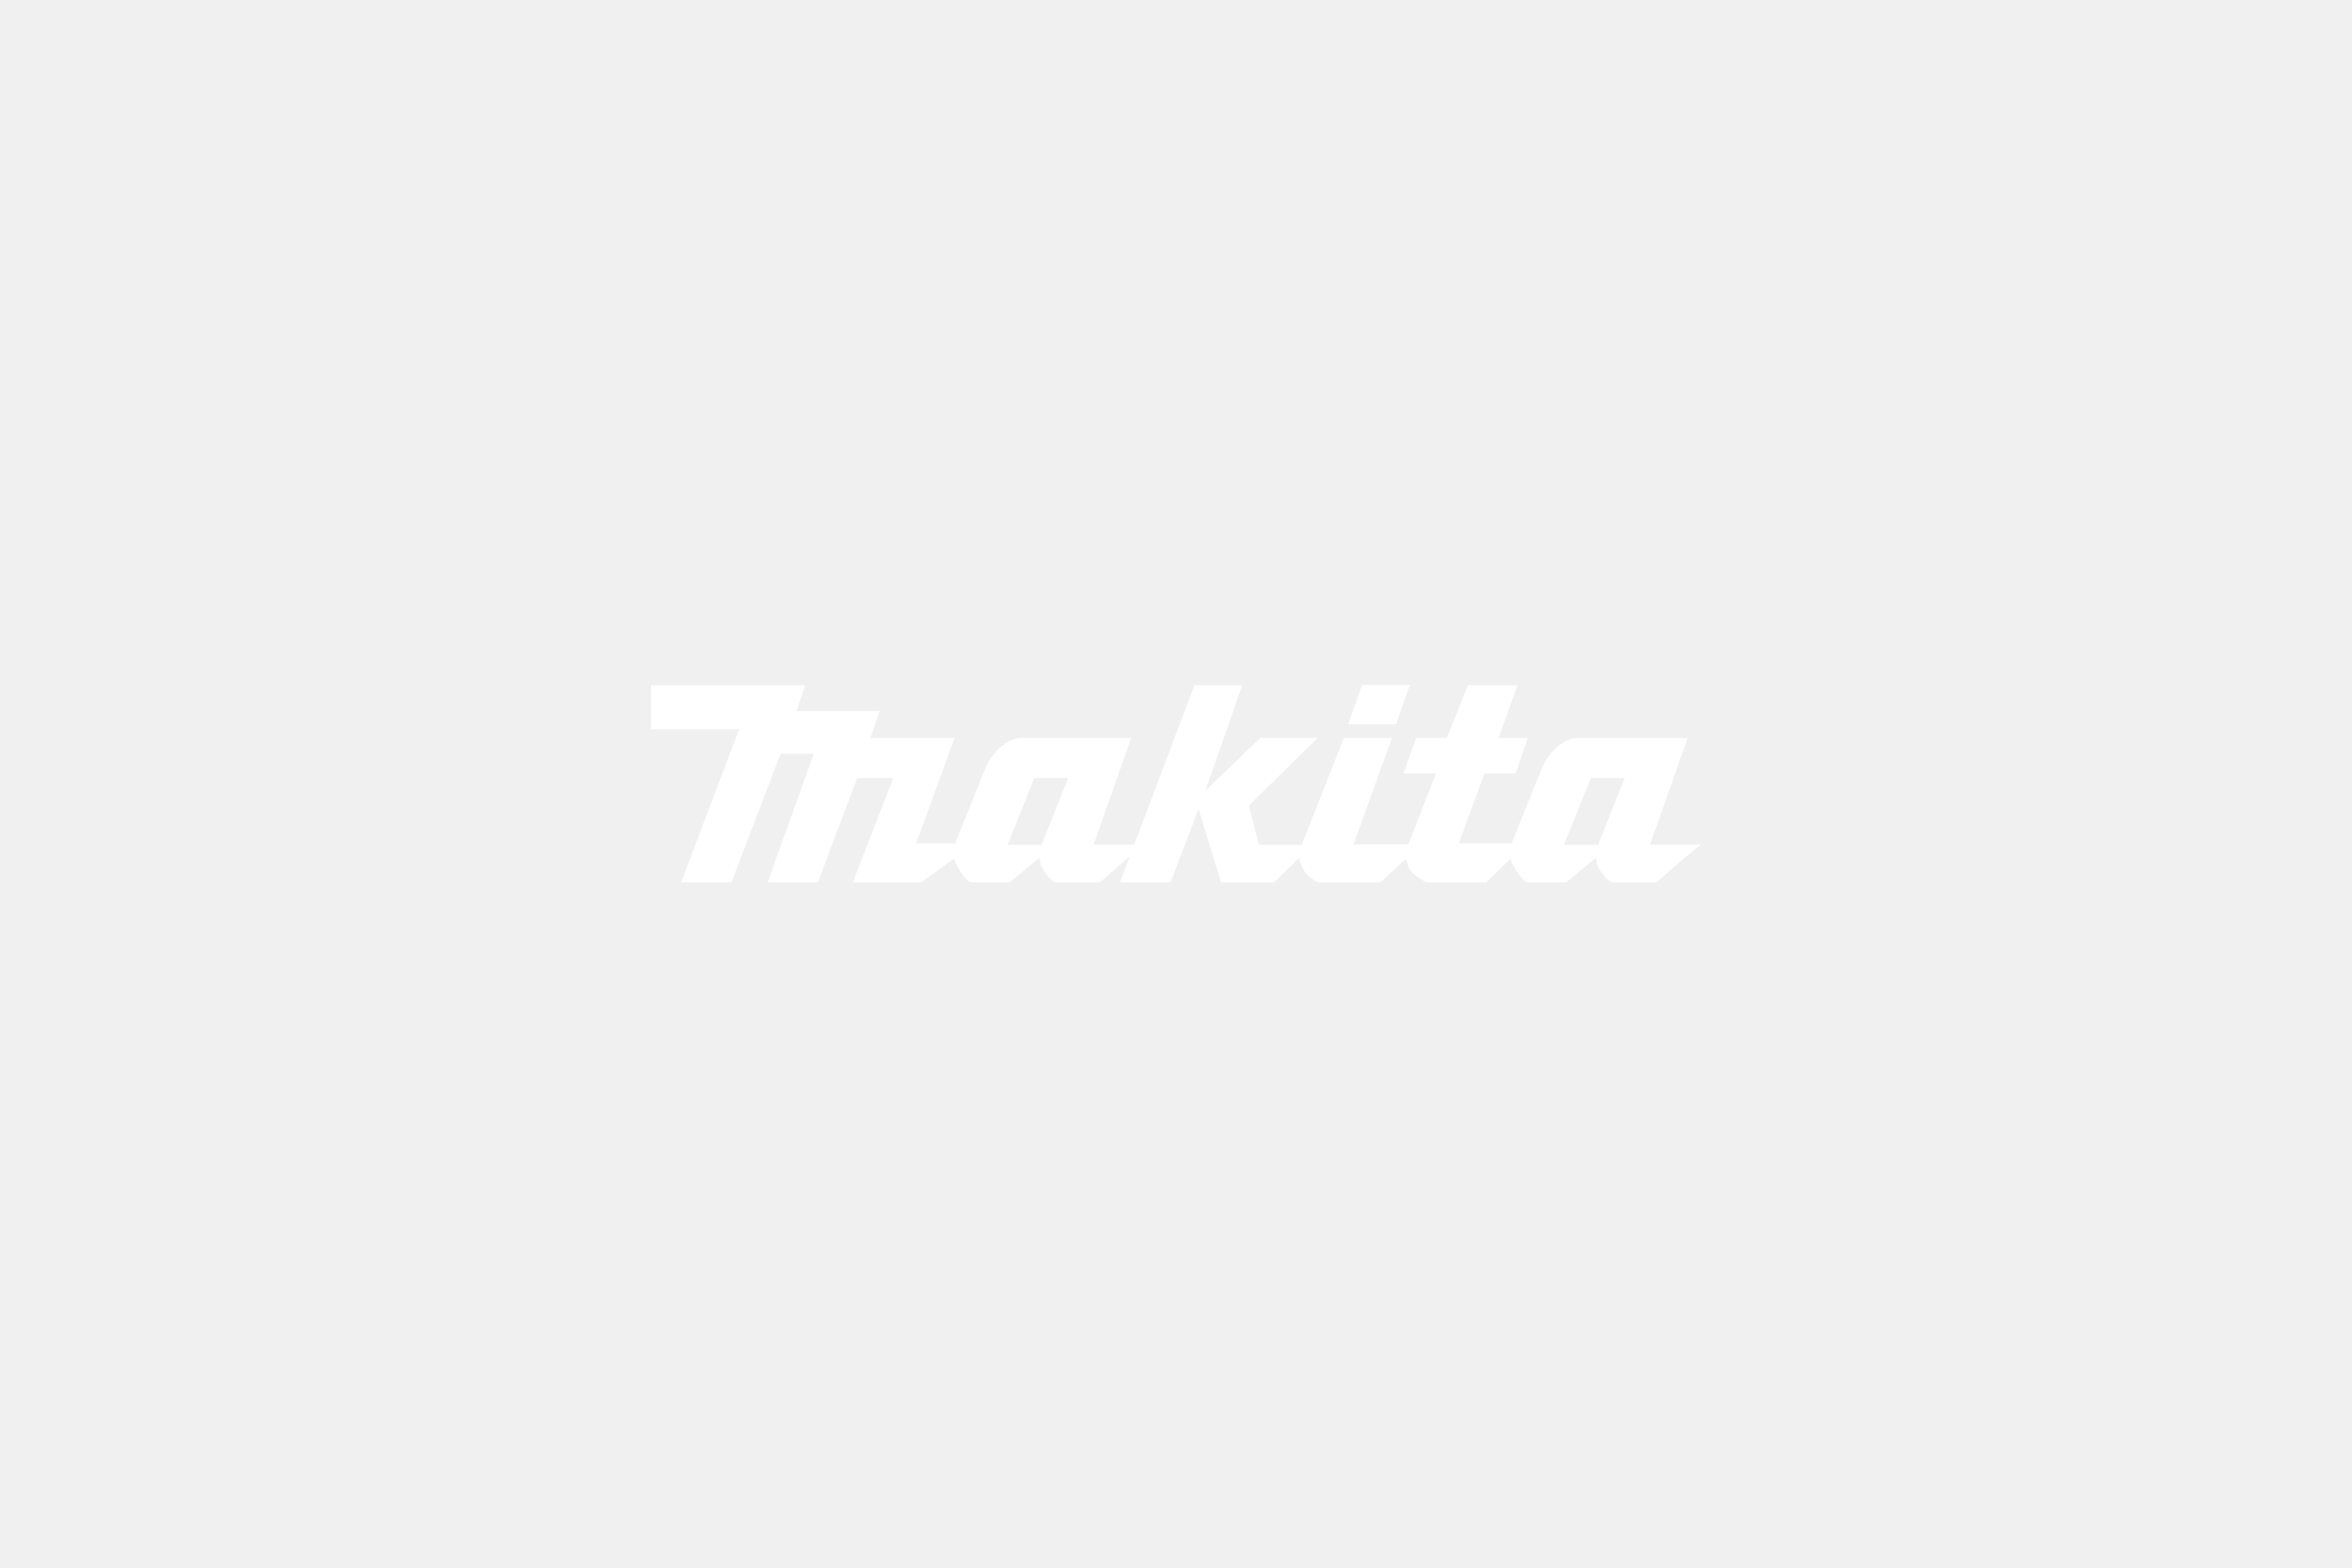
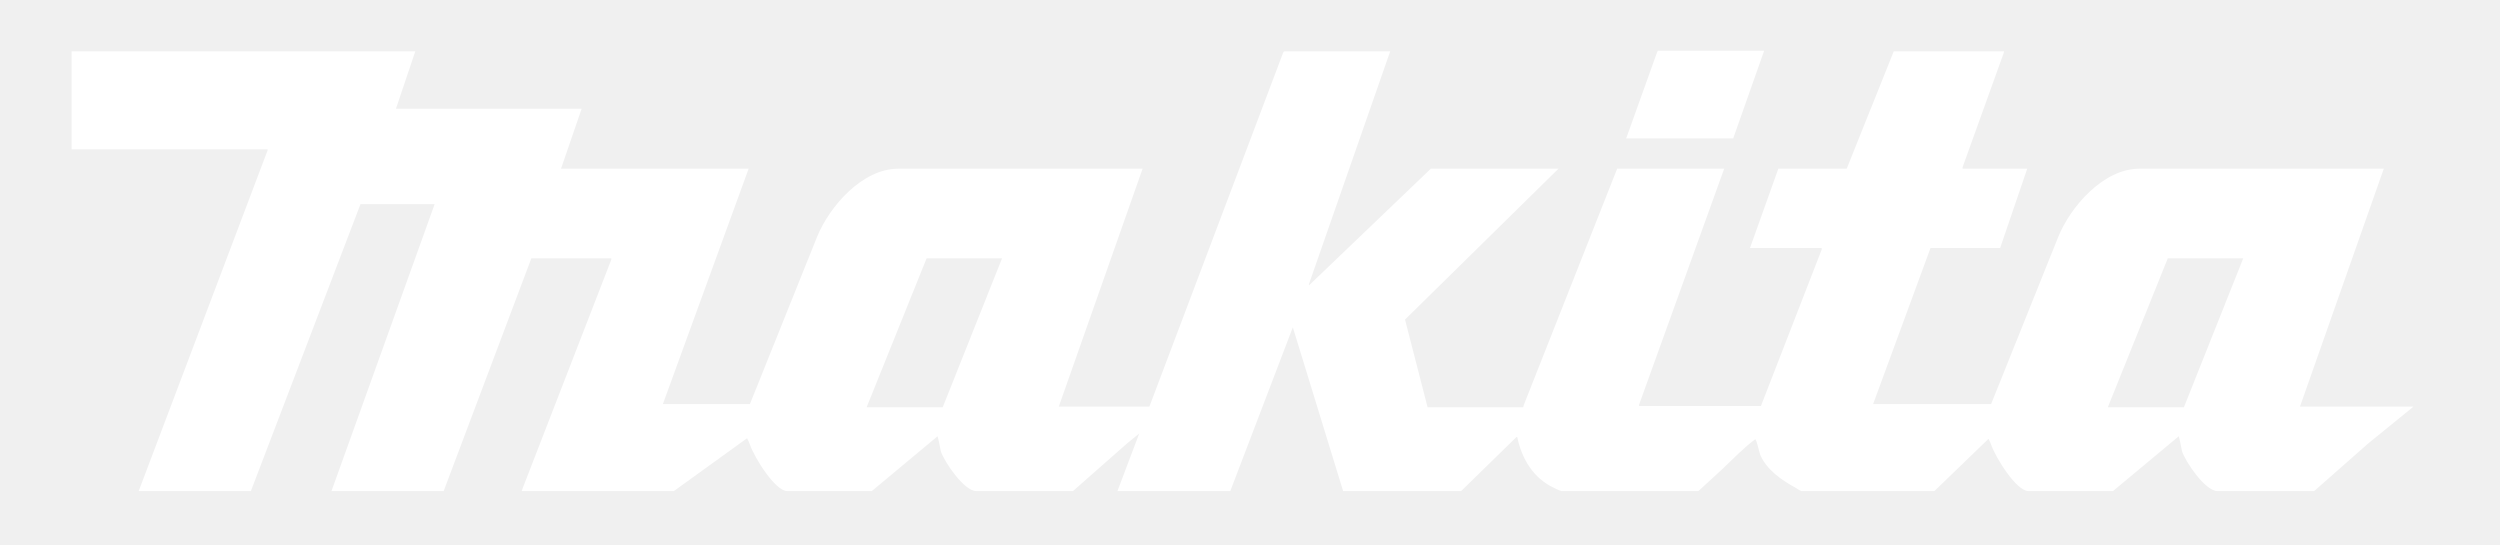
- <svg xmlns="http://www.w3.org/2000/svg" width="7030pt" height="4686pt" viewBox="0 0 7030 4686" version="1.1" id="svg1">
+ <svg xmlns="http://www.w3.org/2000/svg" width="3350" height="730" viewBox="1850 1980 3350 730" version="1.1" id="svg1">
  <defs id="defs2" />
  <path id="path822" fill="#ffffff" style="stroke-width:1" d="m 5428.555,2730.592 c -1.152,2.304 -2.305,5.76 -2.305,5.76 l -54.143,150.912 h 191.232 l 55.295,-156.672 z m -2833.916,1.152 v 175.104 h 350.207 c 0,3.456 -3e-4,1.151 -1.152,4.607 l -229.248,605.953 h 200.449 l 195.84,-512.641 h 132.48 l -184.32,512.641 h 200.447 l 156.672,-415.873 h 142.848 v 2.305 l -158.975,410.111 c 0,0 -3e-4,1.153 -1.152,3.457 h 271.871 l 130.81,-94.412 c 1.849,3.1 3.075,6.341 5.125,11.467 8.064,23.04 44.926,82.945 66.814,82.945 h 150.912 l 117.504,-97.92 c 1.152,3.456 2.305,9.215 3.457,14.975 l 2.305,11.521 c 5.76,18.432 41.471,71.424 63.359,71.424 h 172.799 l 96.769,-85.248 21.578,-17.572 -38.859,102.82 h 201.6 l 111.744,-292.607 89.858,292.607 h 210.814 l 99.072,-96.768 h 1.152 c 8.064,39.168 28.798,73.728 65.662,91.008 2.304,1.152 11.52,5.76 13.824,5.76 h 244.225 c 0,0 29.953,-27.648 42.625,-39.168 19.34,-18.202 38.682,-38.629 59.131,-53.559 3.328,4.432 6.615,22.667 8.834,28.215 11.52,26.496 38.017,44.928 63.361,58.752 1.152,1.152 9.215,5.76 10.367,5.76 h 237.312 l 96.766,-93.43 c 1.549,2.839 2.764,5.876 4.607,10.484 8.064,23.04 44.928,82.945 66.816,82.945 h 150.912 l 117.504,-97.92 c 1.152,3.456 2.303,9.215 3.455,14.975 l 2.305,11.521 c 5.76,18.432 41.471,71.424 63.359,71.424 h 172.801 l 96.768,-85.248 80.641,-65.664 h -202.752 l 149.76,-425.088 h -436.607 c -64.512,0 -123.264,67.967 -145.152,122.111 l -119.809,298.369 h -210.815 l 102.529,-278.785 h 124.416 l 48.383,-141.695 h -115.199 c 0,-2.304 -1.152,1.151 0,-3.457 l 72.576,-201.6 c 0,-1.152 1.152,-2.304 1.152,-4.607 h -196.992 l -84.096,209.664 h -122.113 l -50.688,141.695 h 127.871 c 0,2.304 1.152,10e-4 0,3.457 l -108.287,278.783 h -217.726 v -2.305 l 152.064,-421.631 h -191.232 l -167.039,422.783 -0.705,3.457 h -77.631 -56.447 -35.713 -1.152 l -40.318,-156.672 274.176,-269.568 h -228.096 l -217.728,208.512 v -2.305 l 145.152,-415.871 h -188.928 c -1.152,0 -2.305,2.303 -2.305,2.303 l -239.029,632.449 h -161.867 l 149.76,-425.088 H 4071.5 c -64.512,0 -123.264,67.967 -145.152,122.111 l -119.807,298.369 h -155.519 l 153.217,-420.481 h -335.232 l 36.865,-107.137 h -331.777 l 34.56,-102.527 z m 1527.549,369.791 h 134.785 l -105.984,266.113 h -135.936 z m 2217.596,0 h 134.783 l -105.984,266.113 h -135.935 z" transform="scale(0.75)" />
</svg>
